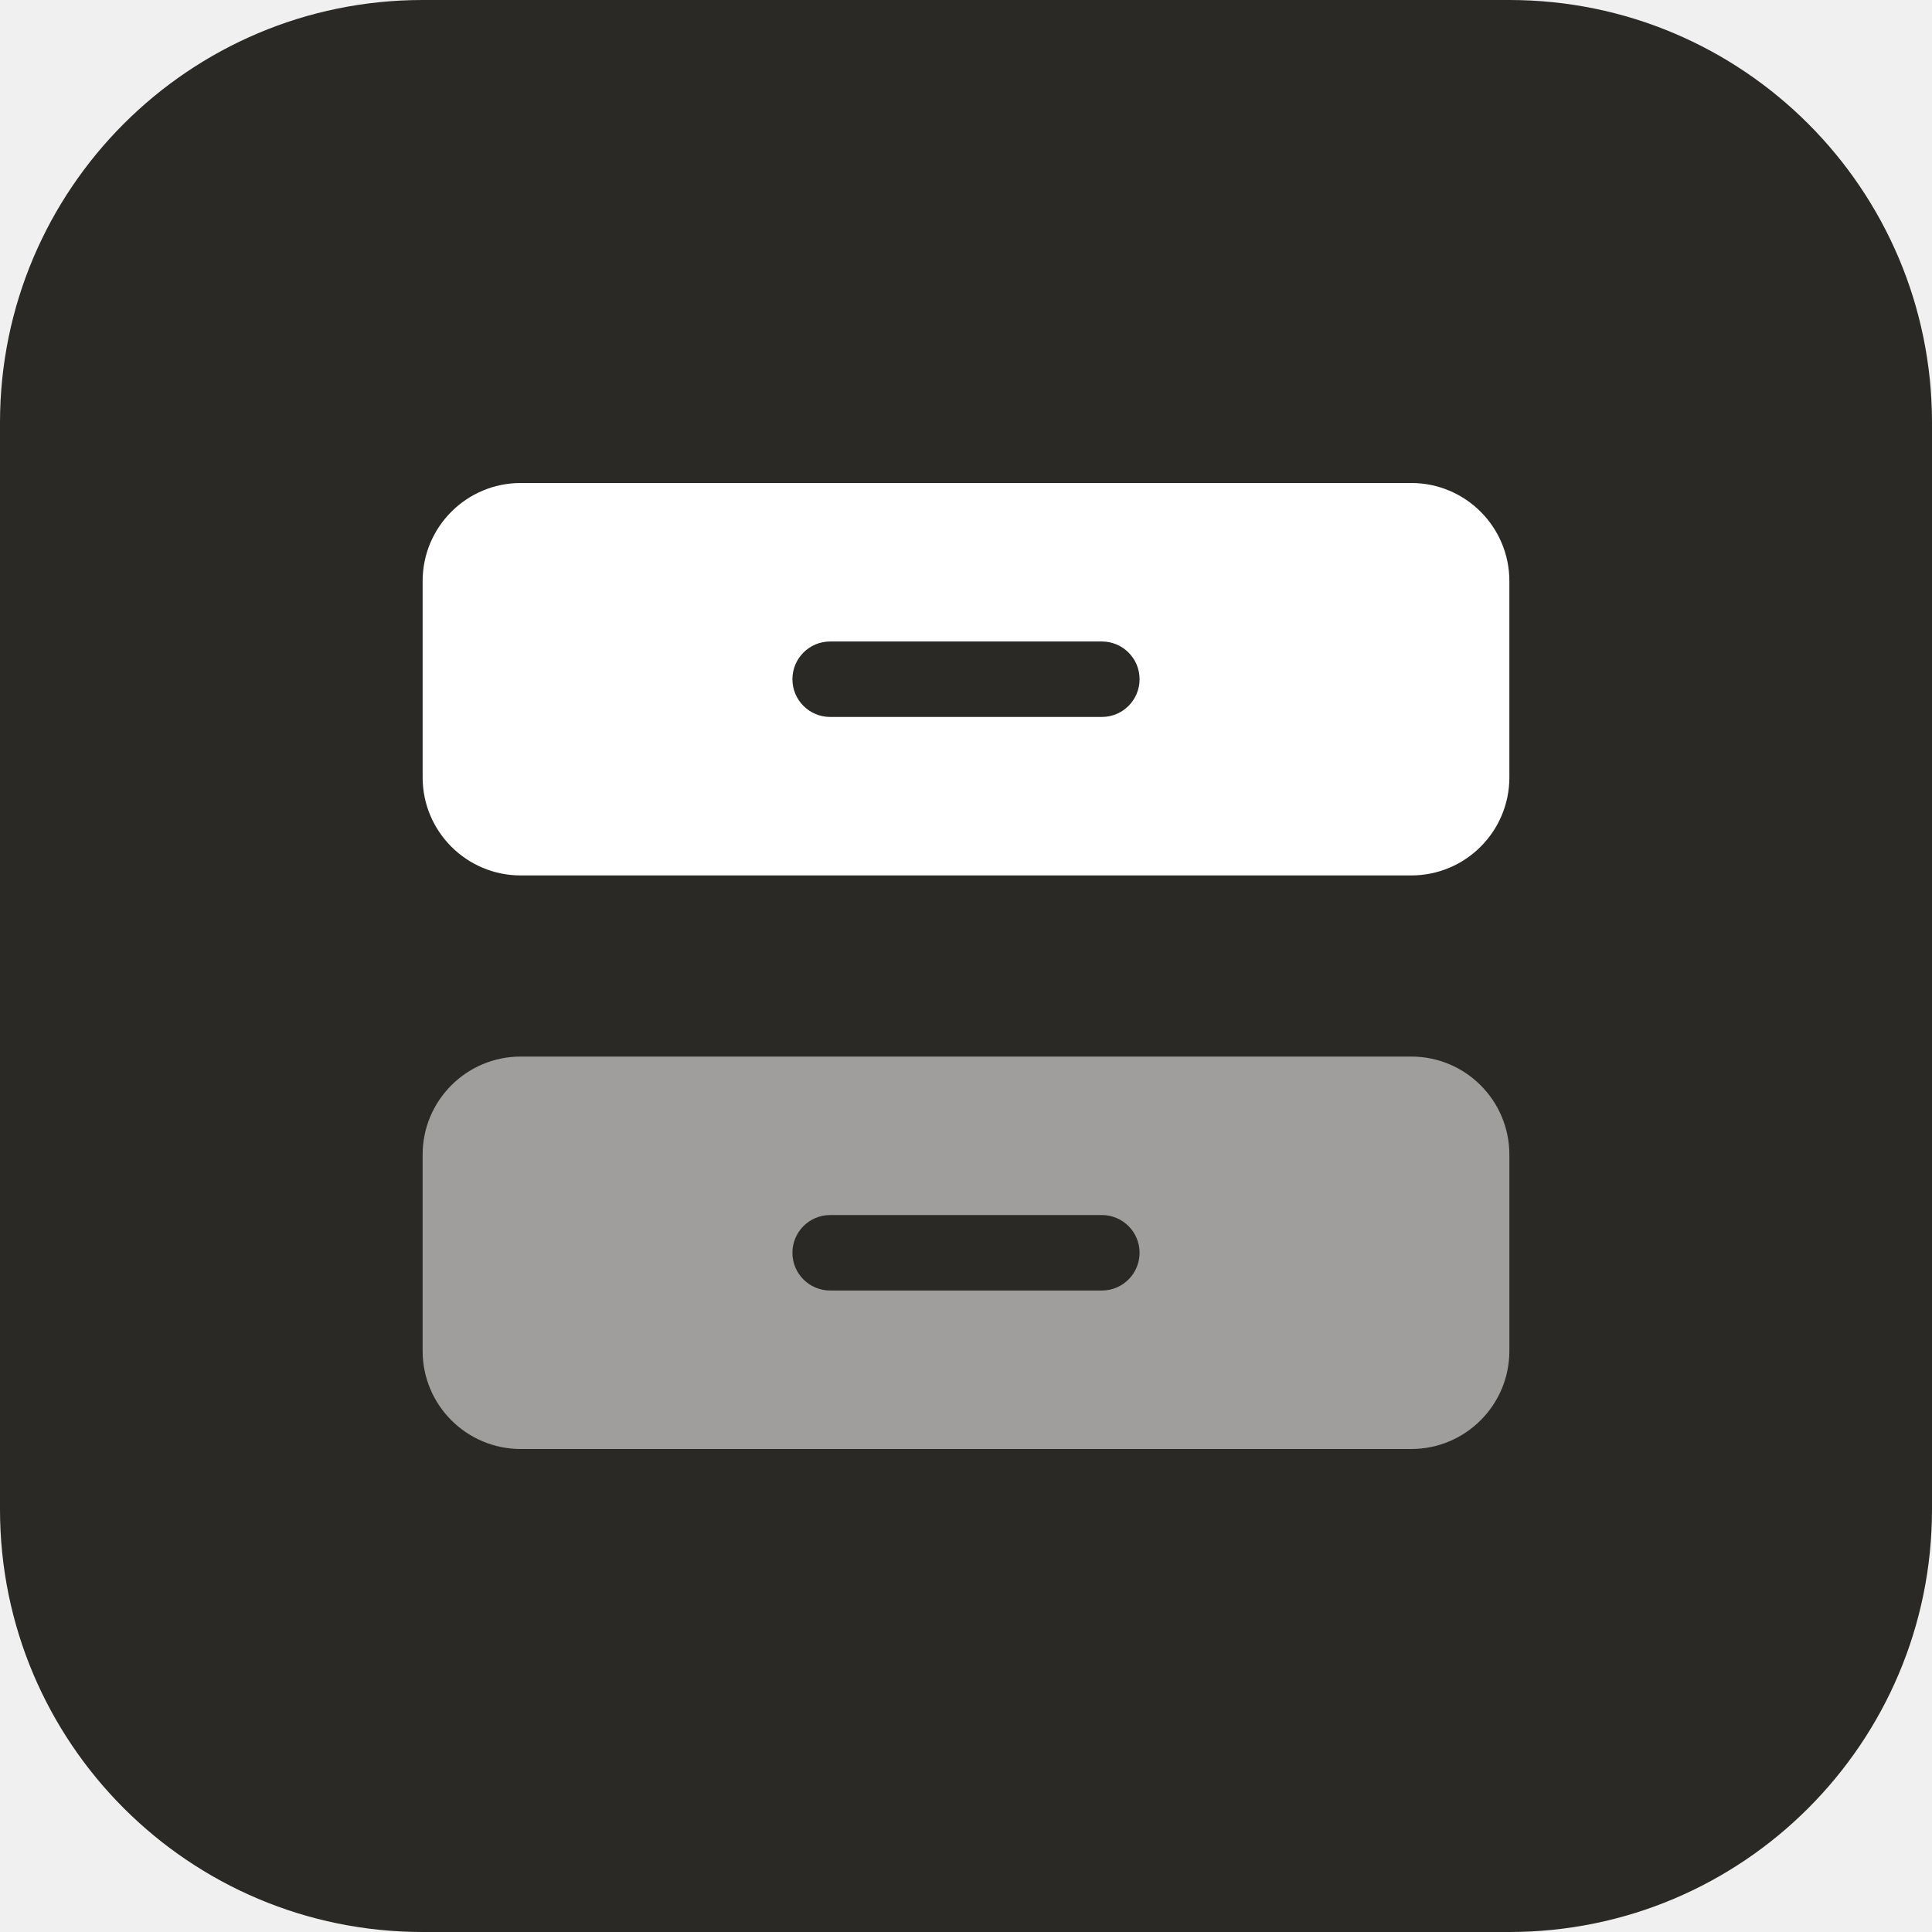
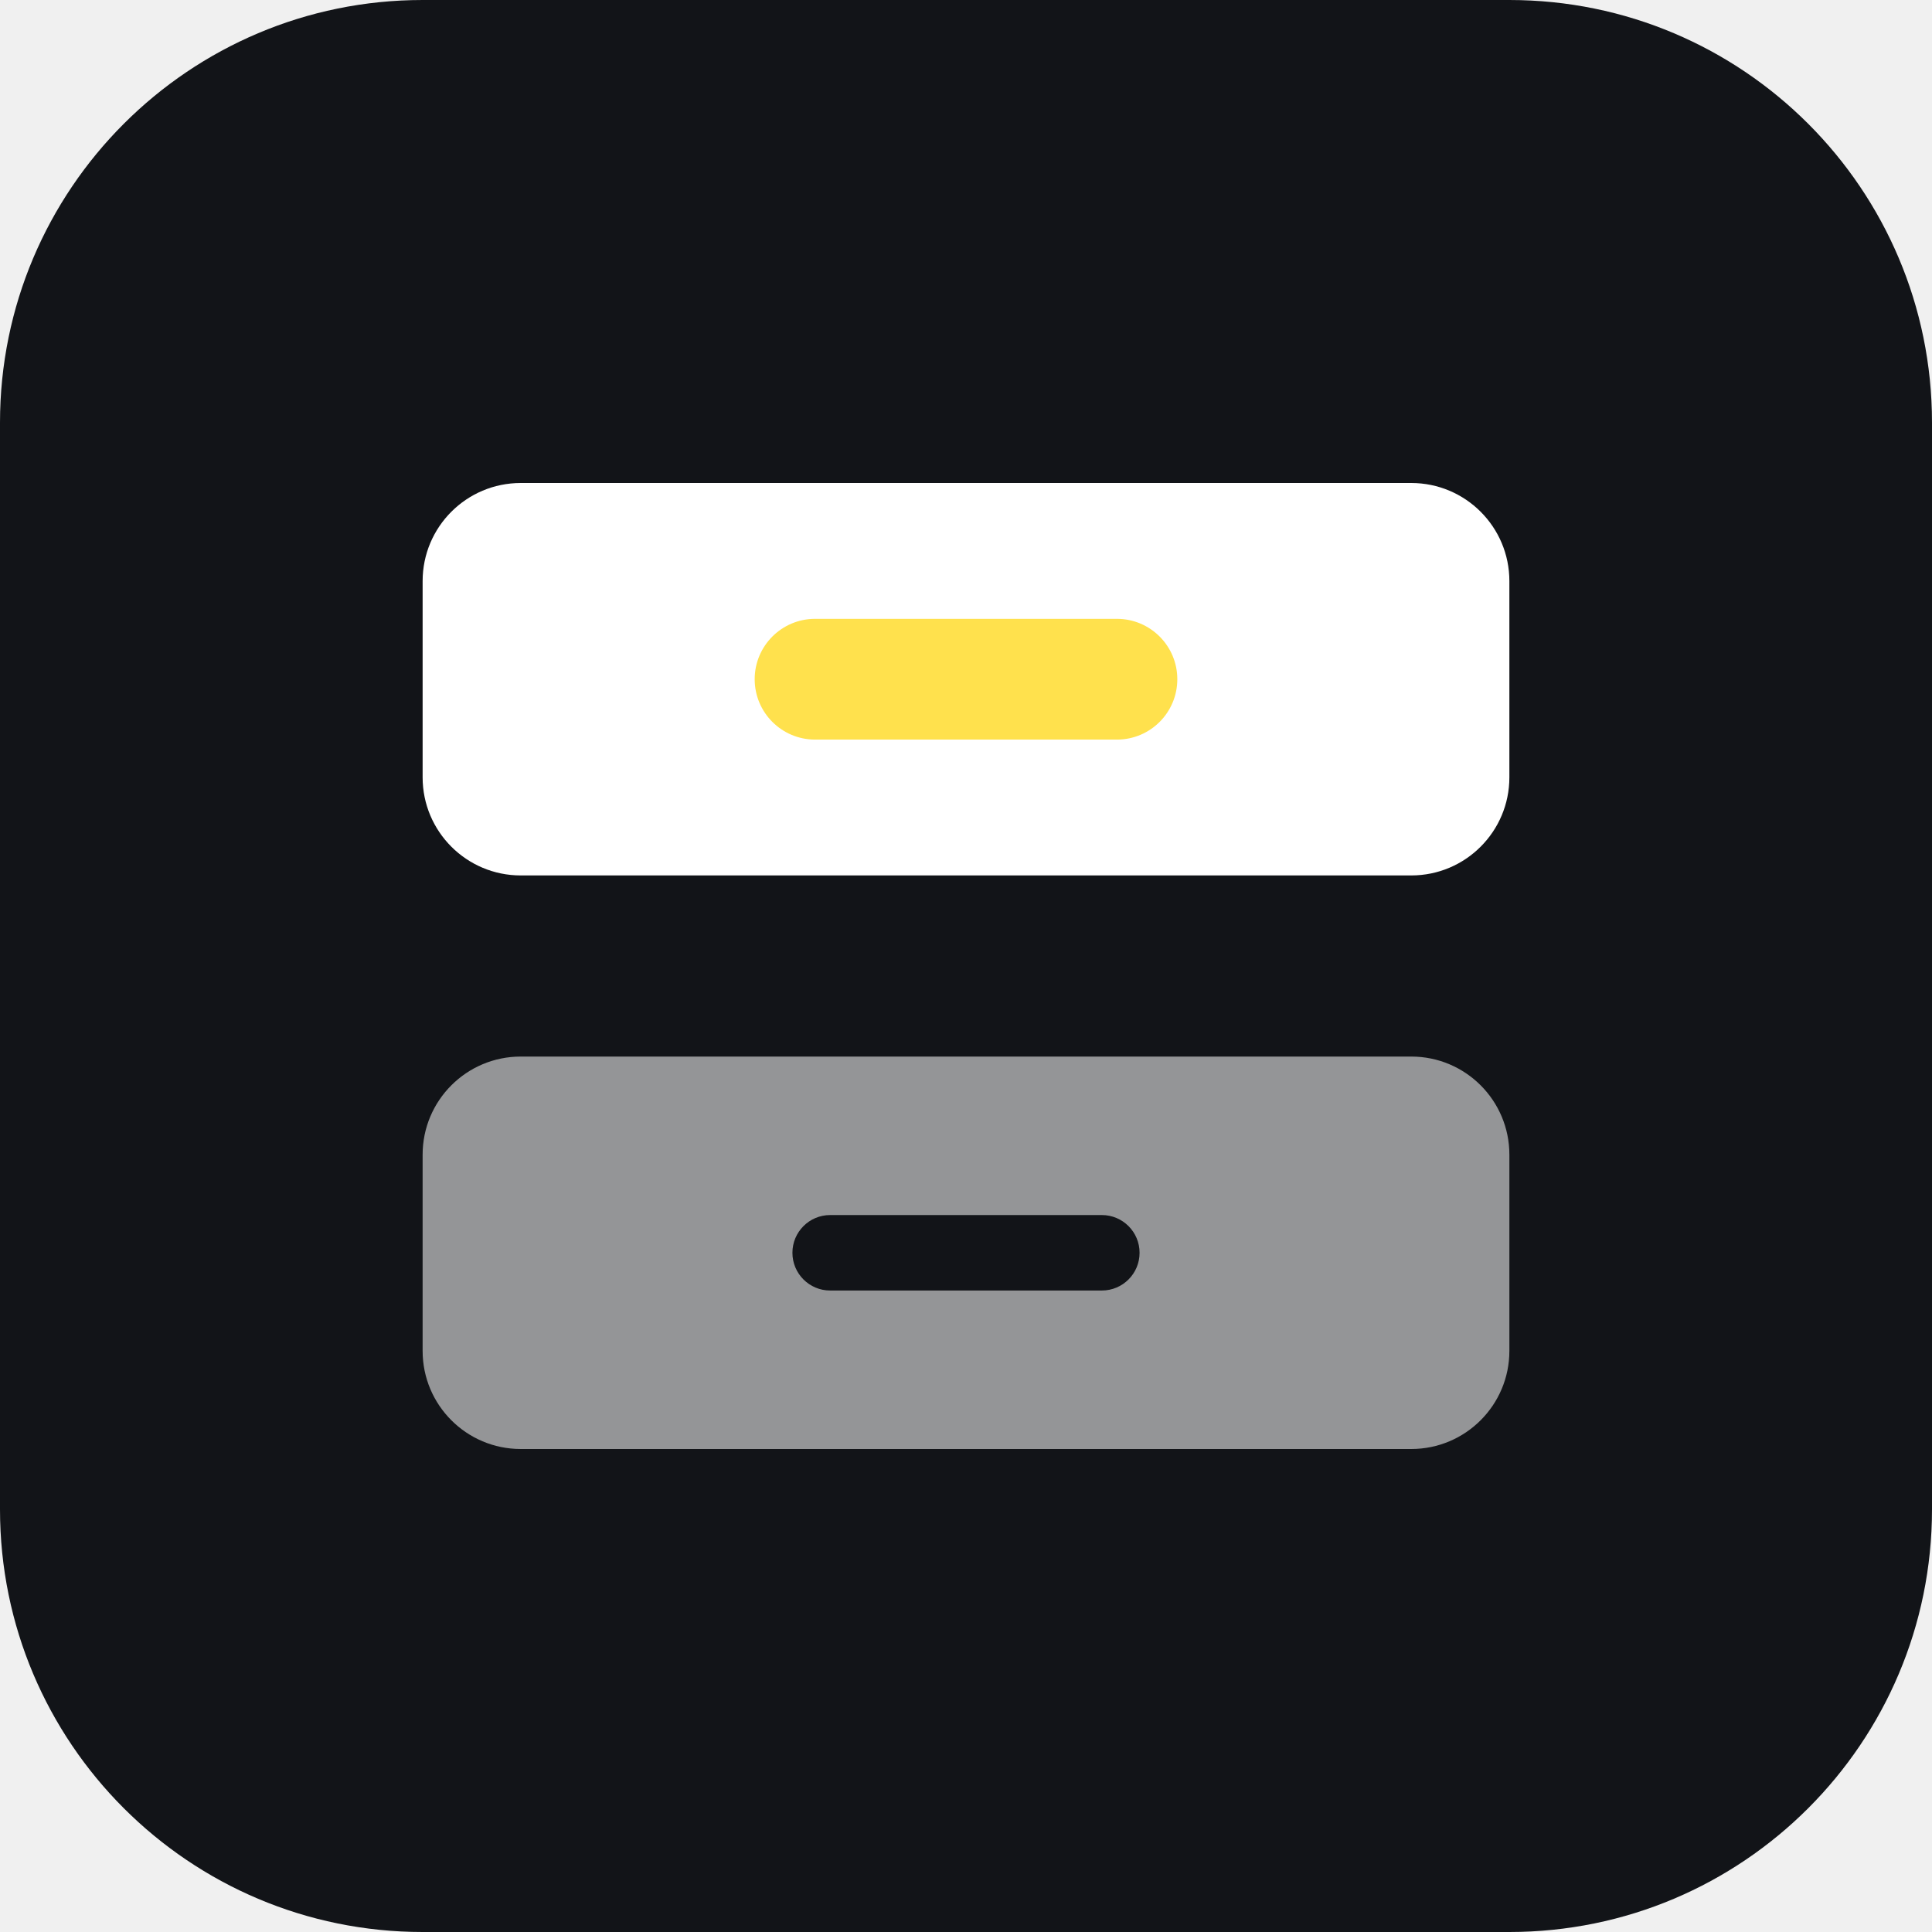
<svg xmlns="http://www.w3.org/2000/svg" viewBox="0 0 512 512">
-   <rect width="512" height="512" rx="112" fill="#2a2925" />
+   <rect width="512" height="512" rx="112" fill="#121418" />
  <rect x="112" y="128" width="288" height="104" rx="26" fill="#ffffff" />
  <rect x="112" y="280" width="288" height="104" rx="26" fill="#ffffff" fill-opacity=".55" />
-   <rect x="210" y="170" width="92" height="20" rx="10" fill="#2a2925" />
-   <rect x="210" y="322" width="92" height="20" rx="10" fill="#2a2925" />
+   <rect x="200" y="164" width="112" height="32" rx="16" fill="#ffe14d" />
+   <rect x="210" y="322" width="92" height="20" rx="10" fill="#121418" />
</svg>
